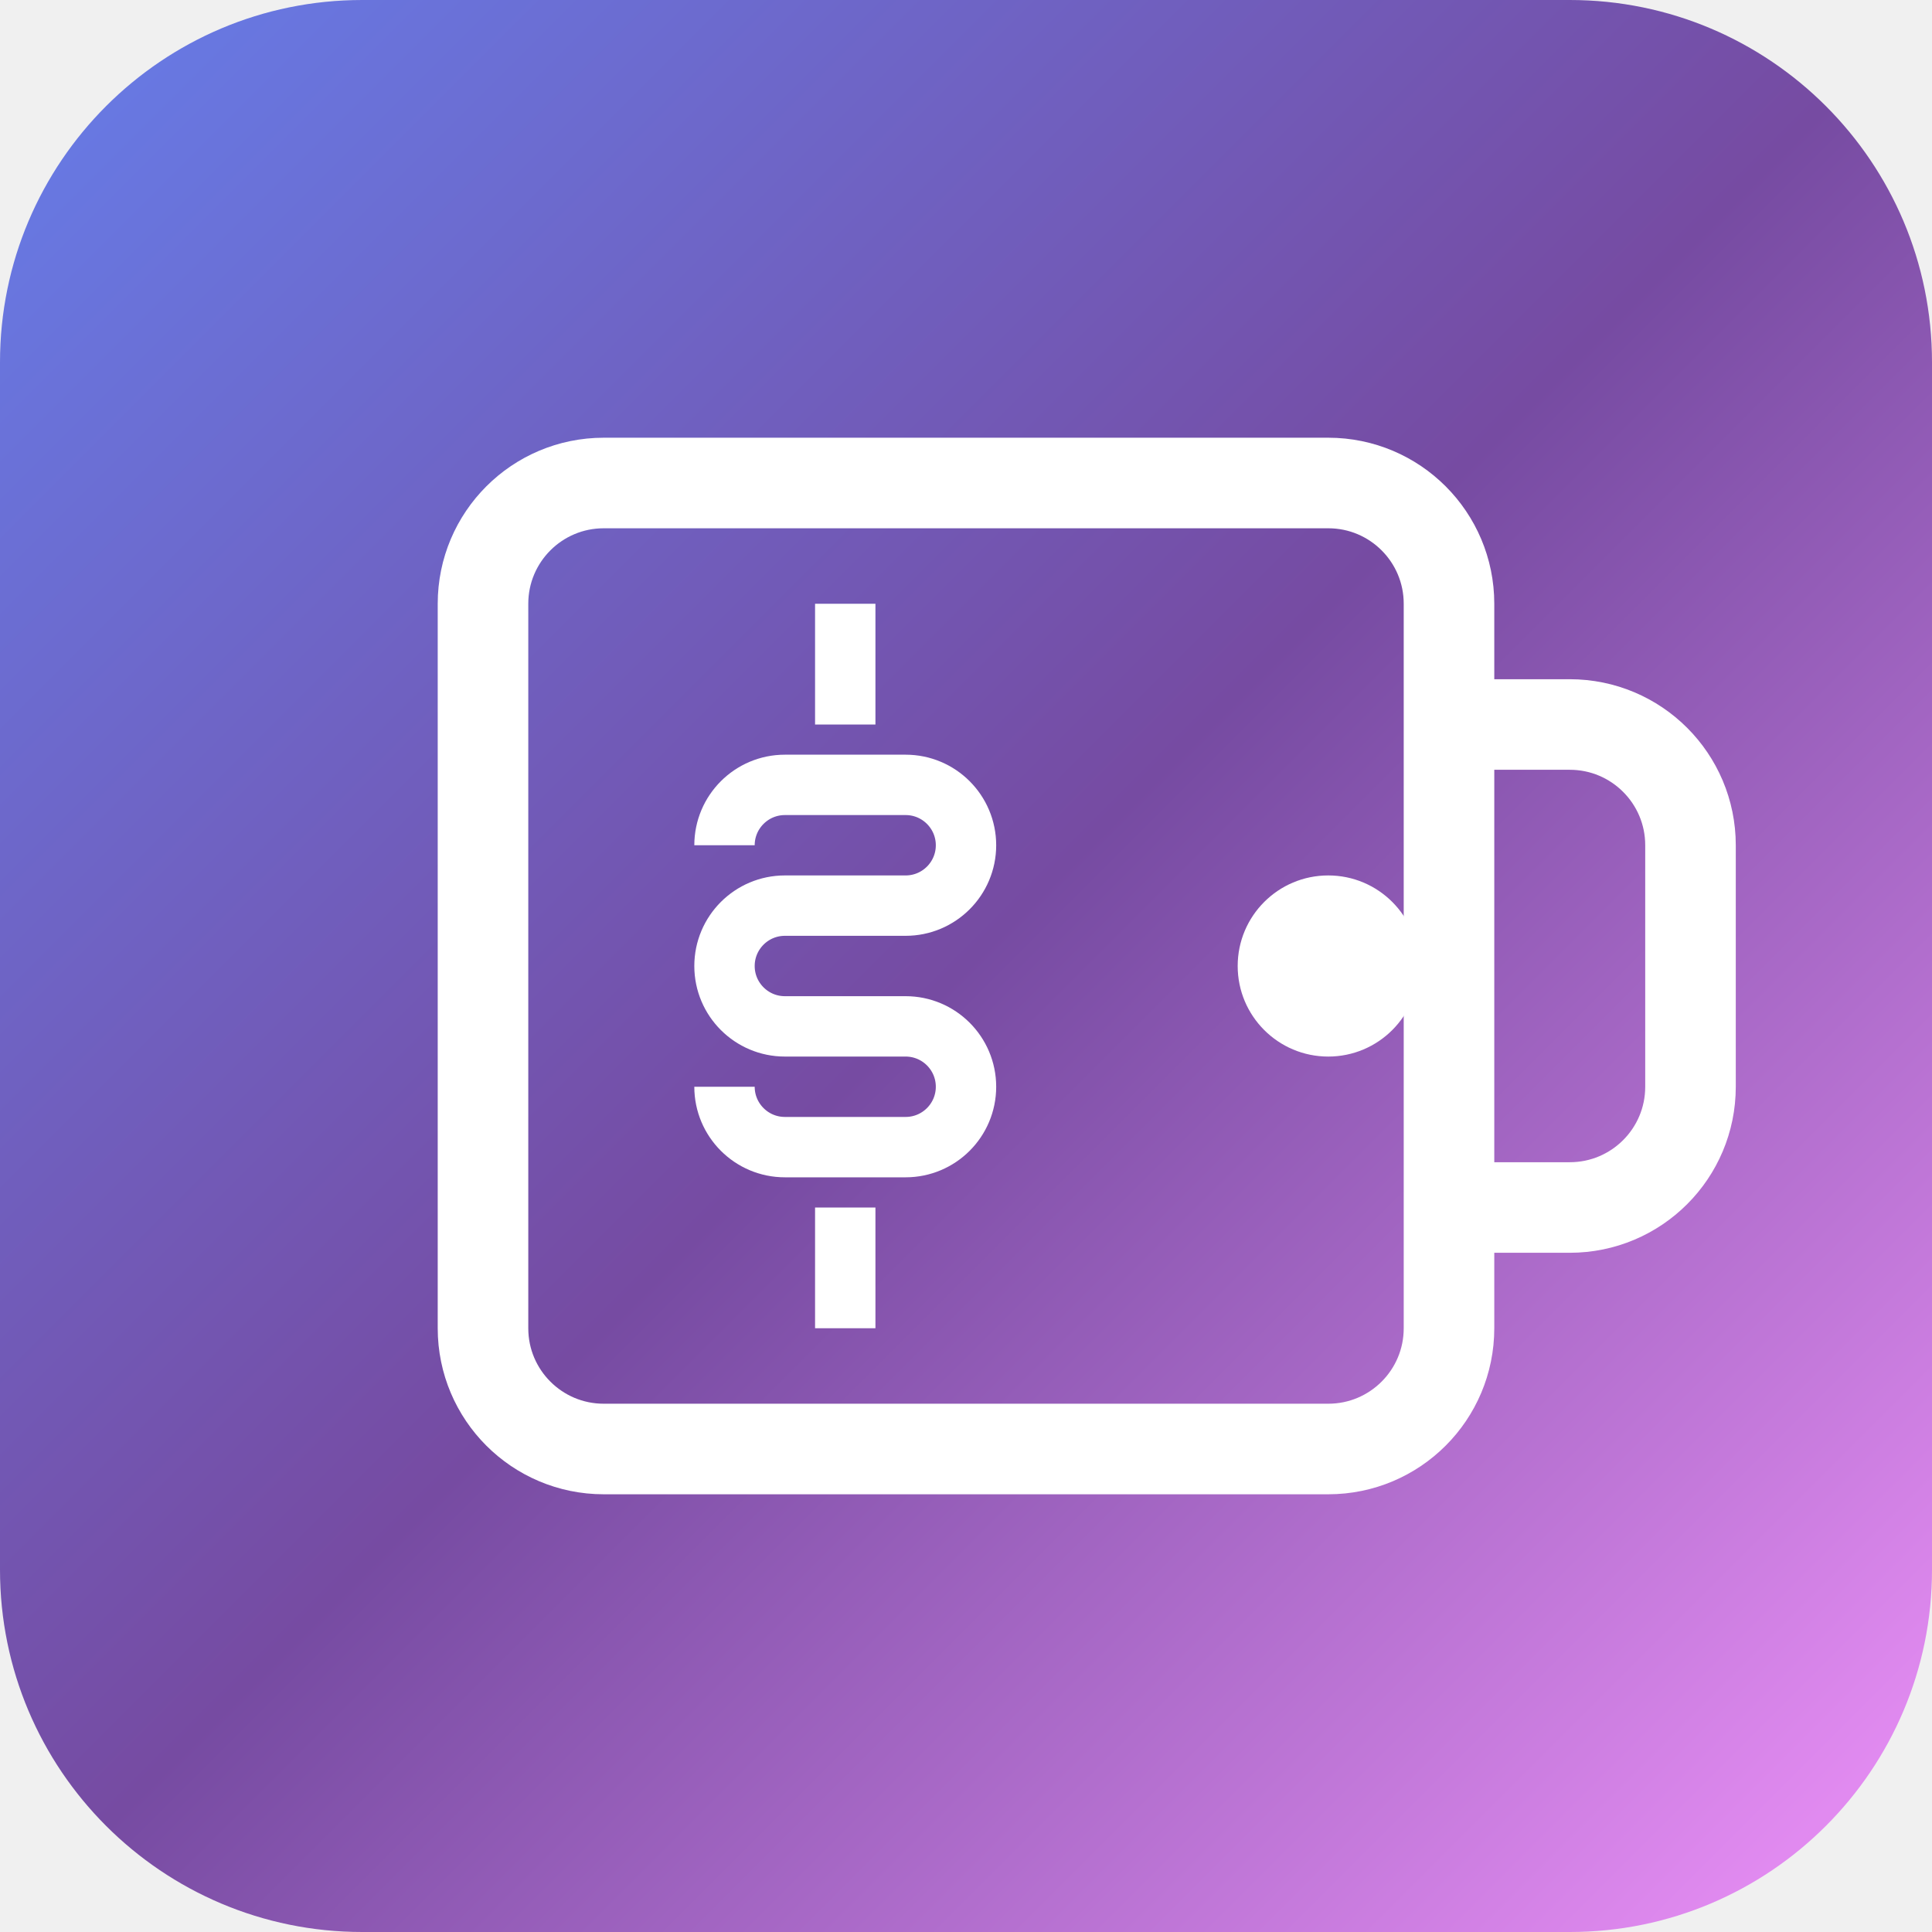
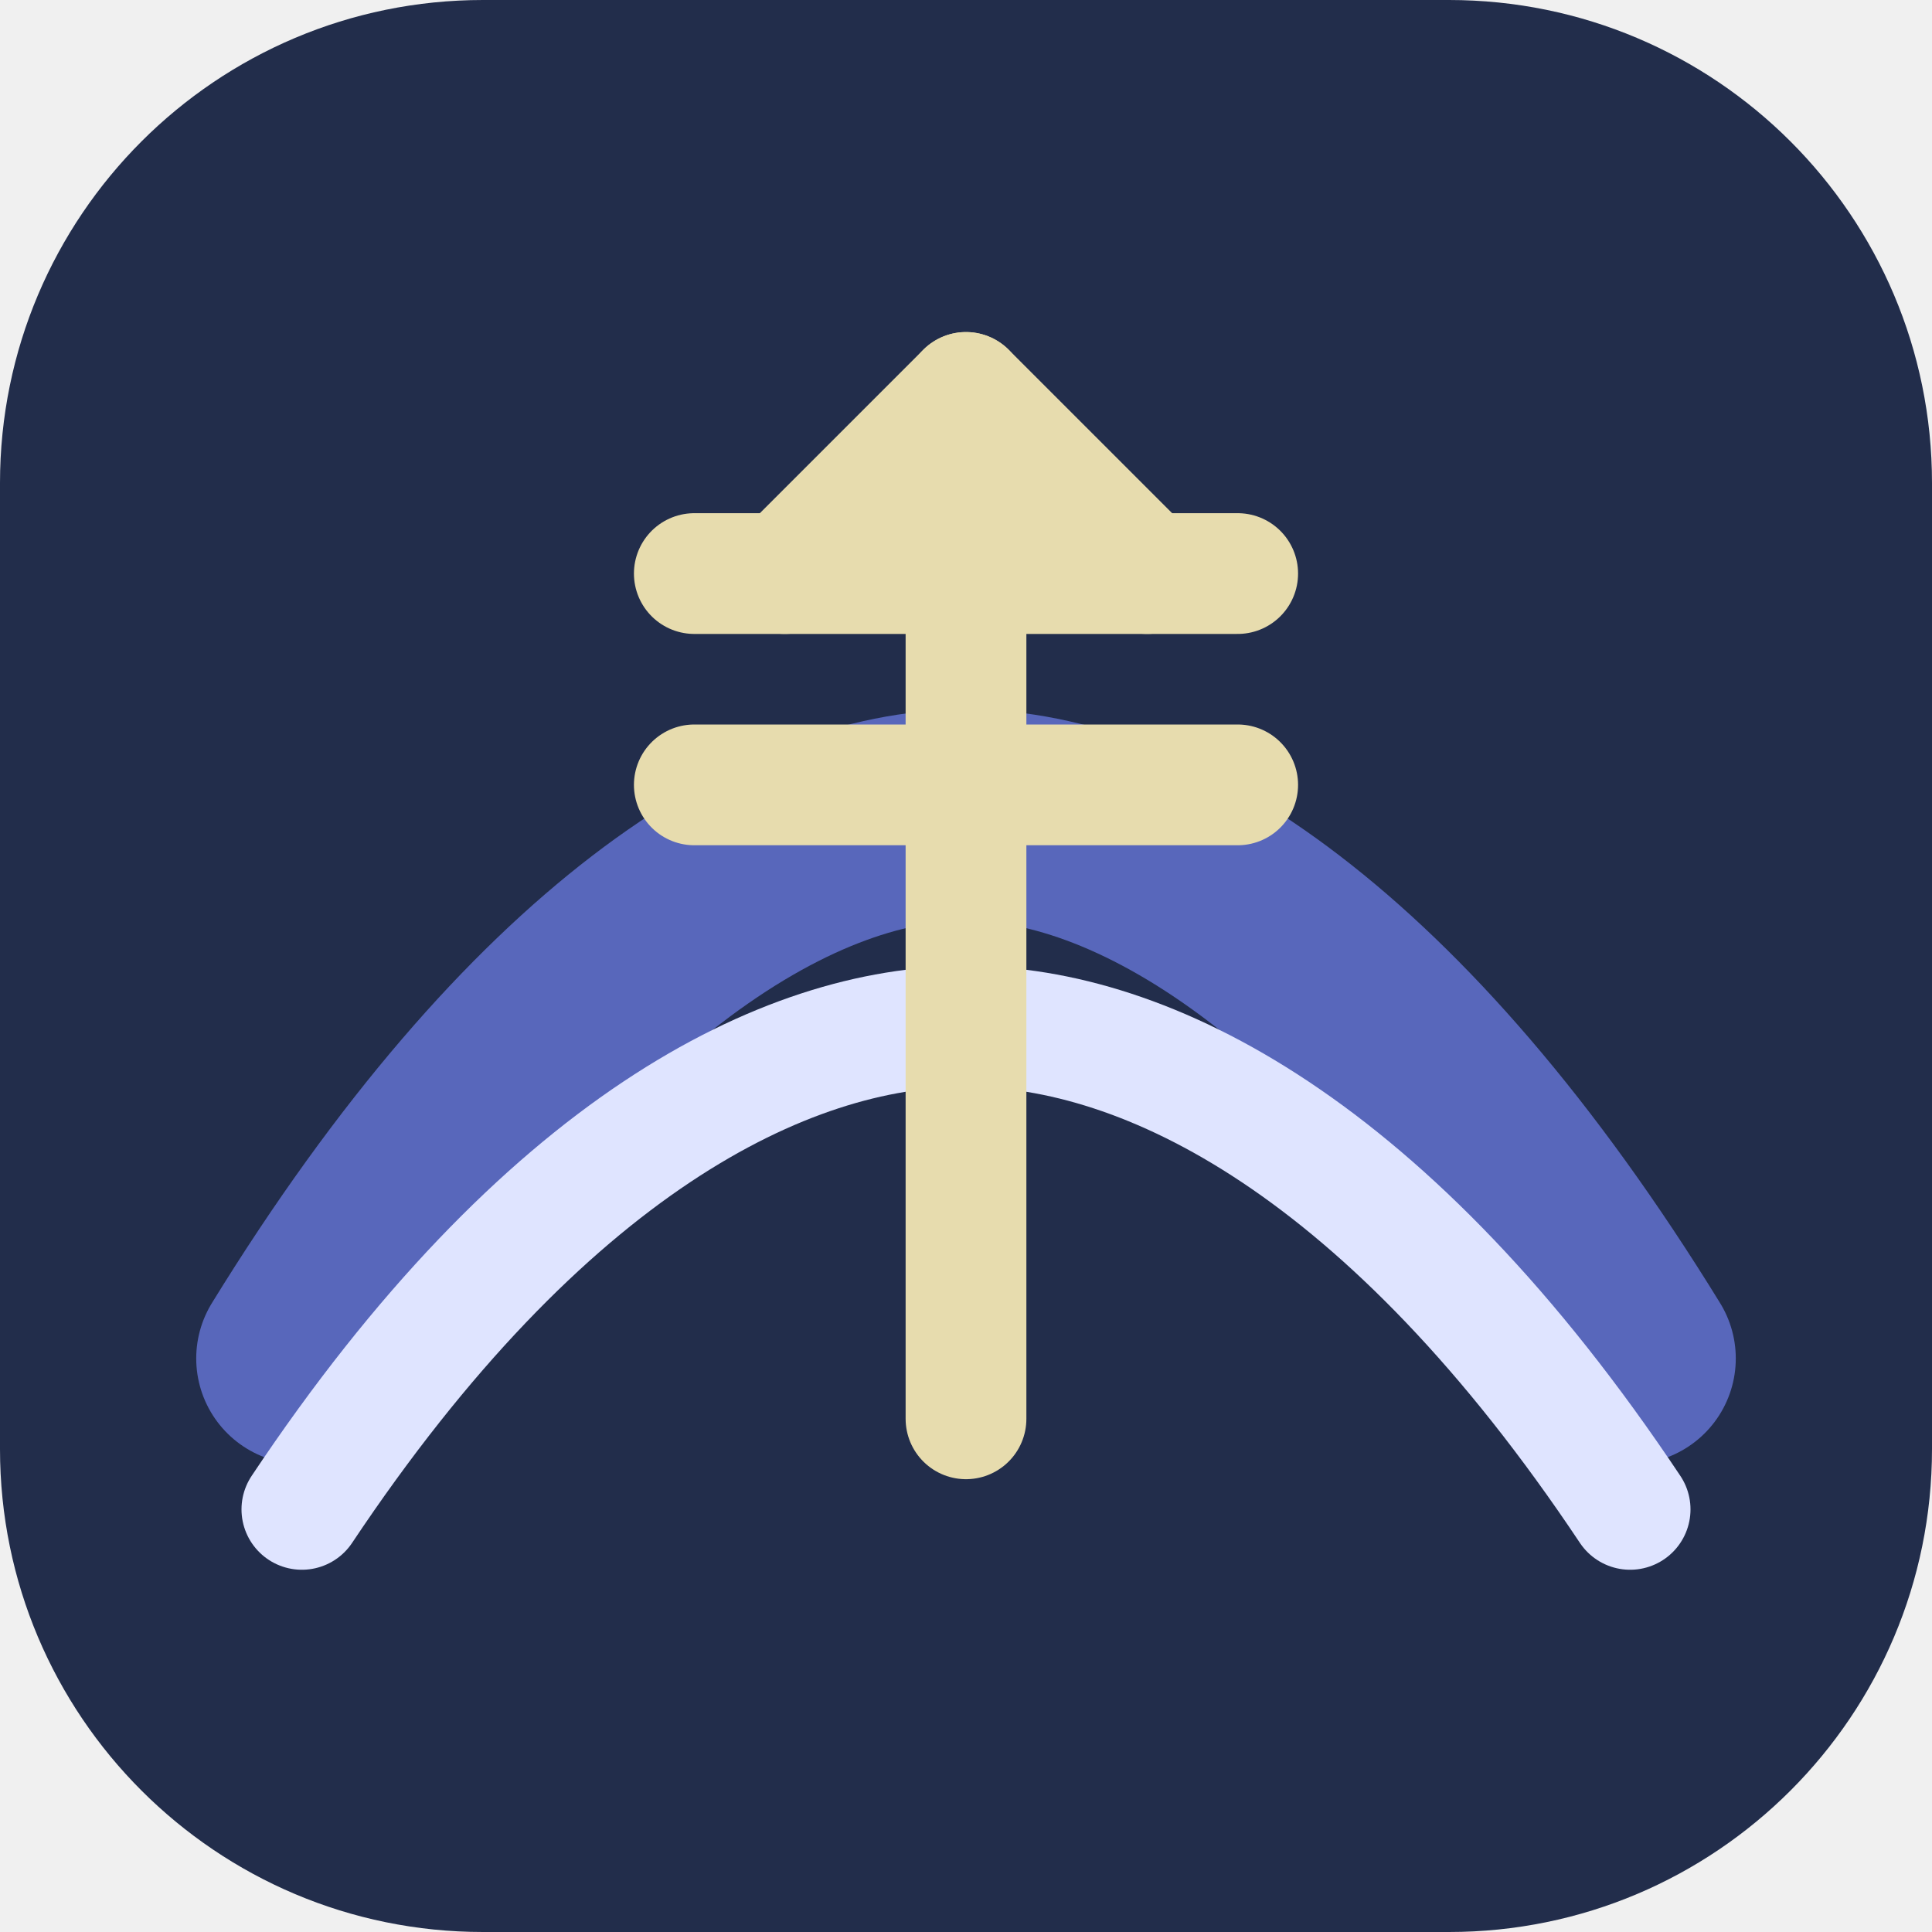
- <svg xmlns="http://www.w3.org/2000/svg" width="32" height="32" viewBox="0 0 32 32" fill="none">
-   <rect width="32" height="32" rx="6" fill="url(#gradient)" />
-   <defs>
-     <linearGradient id="gradient" x1="0%" y1="0%" x2="100%" y2="100%">
-       <stop offset="0%" style="stop-color:#667eea" />
-       <stop offset="50%" style="stop-color:#764ba2" />
-       <stop offset="100%" style="stop-color:#f093fb" />
-     </linearGradient>
-   </defs>
-   <path d="M8 12V10C8 8.895 8.895 8 10 8H22C23.105 8 24 8.895 24 10V22C24 23.105 23.105 24 22 24H10C8.895 24 8 23.105 8 22V12Z" stroke="white" stroke-width="1.5" fill="none" />
-   <path d="M24 12H26C27.105 12 28 12.895 28 14V18C28 19.105 27.105 20 26 20H24" stroke="white" stroke-width="1.5" fill="none" />
-   <circle cx="22" cy="16" r="1.5" fill="white" />
-   <path d="M14 10V12M14 20V22M12 14C12 13.448 12.448 13 13 13H15C15.552 13 16 13.448 16 14C16 14.552 15.552 15 15 15H13C12.448 15 12 15.448 12 16C12 16.552 12.448 17 13 17H15C15.552 17 16 17.448 16 18C16 18.552 15.552 19 15 19H13C12.448 19 12 18.552 12 18" stroke="white" stroke-width="1" fill="none" />
+ <svg xmlns="http://www.w3.org/2000/svg" width="64" height="64" viewBox="0 0 64 64" fill="none">
+   <rect width="64" height="64" rx="16" fill="#222D4B" />
+   <path d="M10 45C18 32 26 27 32 27C38 27 46 32 54 45" stroke="#5867BB" stroke-width="7" stroke-linecap="round" />
+   <path d="M10 50C18 38 26 34 32 34C38 34 46 38 54 50" stroke="#DFE4FF" stroke-width="4" stroke-linecap="round" />
+   <path d="M32 13V47M23 19H41M23 26H41" stroke="#E7DCAE" stroke-width="4" stroke-linecap="round" stroke-linejoin="round" />
+   <path d="M32 13L26 19M32 13L38 19" stroke="#E7DCAE" stroke-width="4" stroke-linecap="round" stroke-linejoin="round" />
</svg>
